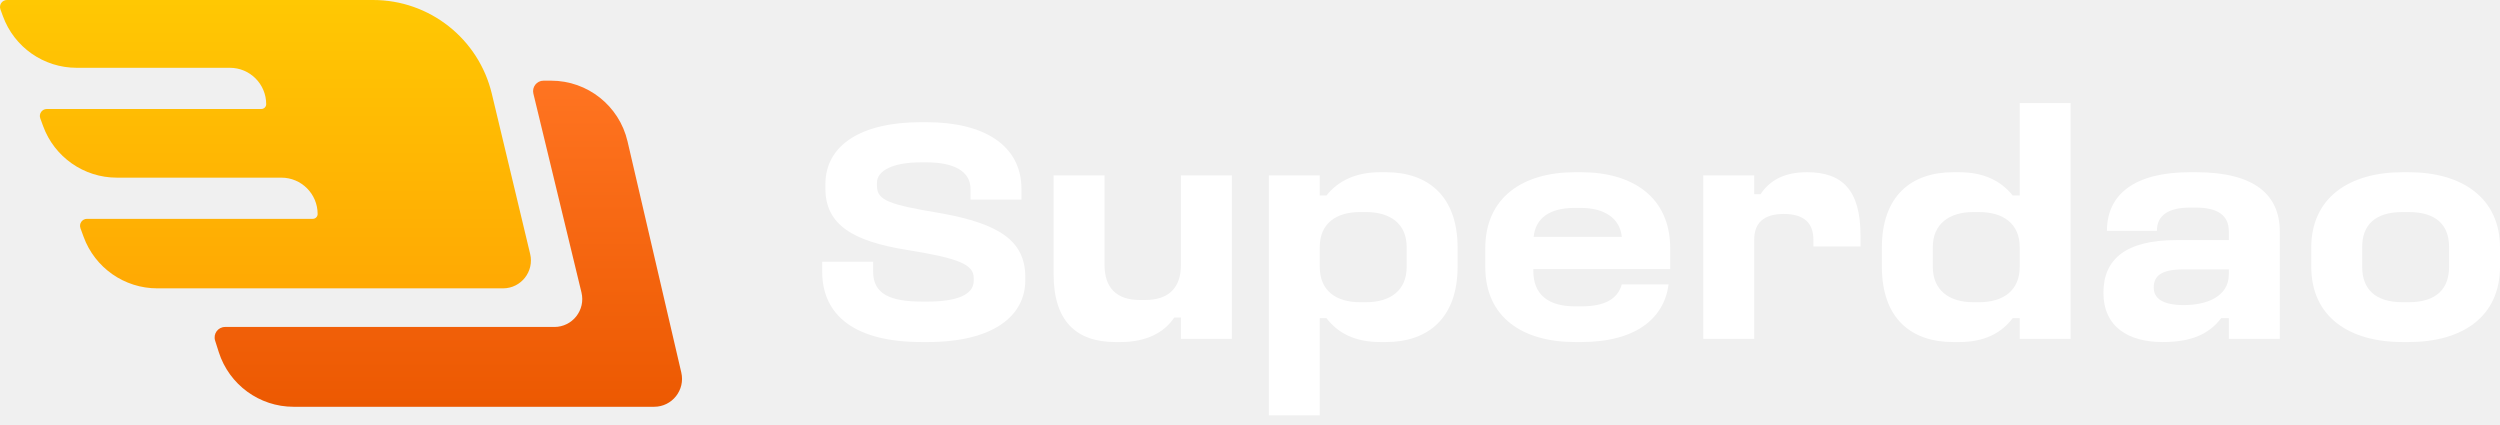
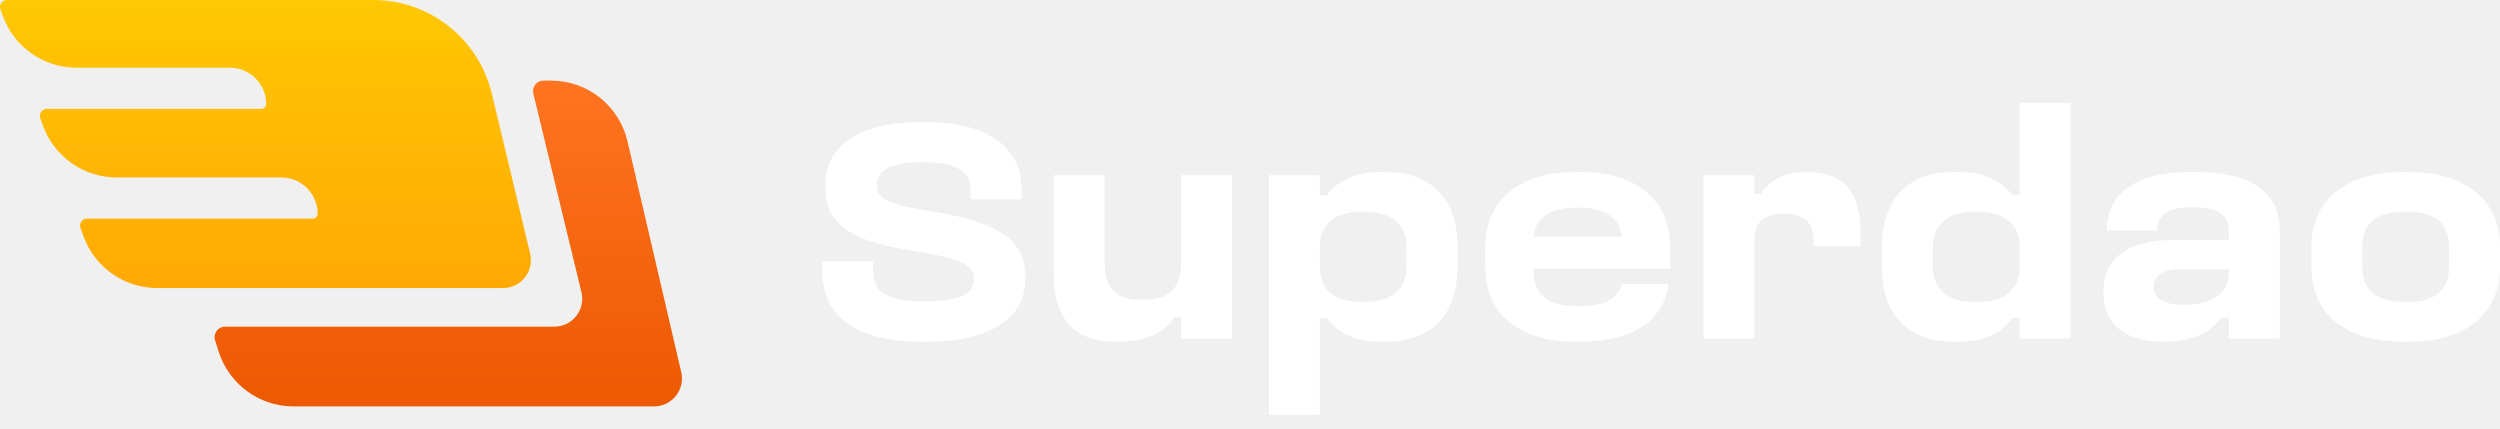
- <svg xmlns="http://www.w3.org/2000/svg" width="253" height="43" viewBox="0 0 253 43" fill="none">
-   <path d="M93.773 12.366C99.507 12.366 103.372 14.655 103.372 19.137V20.202H98.218V19.137C98.218 17.332 96.543 16.429 93.773 16.429H93.193C90.358 16.429 88.748 17.267 88.748 18.493V18.815C88.748 20.298 90.036 20.718 95.255 21.588C101.15 22.652 103.759 24.393 103.759 28.037V28.36C103.759 32.004 100.473 34.615 93.87 34.615H93.257C86.589 34.615 83.207 31.971 83.207 27.489V26.489H88.361V27.489C88.361 29.779 90.133 30.52 93.29 30.52H93.87C96.865 30.52 98.54 29.811 98.54 28.424V28.134C98.54 26.747 96.994 26.135 91.808 25.296C86.364 24.426 83.529 22.781 83.529 19.073V18.654C83.529 14.655 87.201 12.366 93.193 12.366H93.773Z" fill="white" />
-   <path d="M119.51 34.293V32.133H118.834C117.835 33.648 115.999 34.615 113.422 34.615H112.874C108.88 34.615 106.625 32.455 106.625 27.747V17.751H111.779V26.812C111.779 29.101 112.971 30.359 115.355 30.359H115.902C118.286 30.359 119.51 29.101 119.51 26.812V17.751H124.664V34.293H119.51Z" fill="white" />
-   <path d="M133.56 17.751V19.782H134.237C135.429 18.299 137.2 17.428 139.681 17.428H140.261C144.448 17.428 147.509 19.782 147.509 25.07V26.973C147.509 32.261 144.448 34.615 140.261 34.615H139.681C137.136 34.615 135.396 33.715 134.237 32.197H133.56V42.032H128.406V17.751H133.56ZM133.56 25.006V27.005C133.56 29.424 135.203 30.584 137.651 30.584H138.231C140.712 30.584 142.355 29.391 142.355 27.005V25.006C142.355 22.652 140.712 21.459 138.231 21.459H137.651C135.203 21.459 133.56 22.62 133.56 25.006Z" fill="white" />
-   <path d="M160.005 17.428C165.255 17.428 169.024 19.976 169.024 25.135V27.231H155.173V27.424C155.173 29.811 156.687 31.004 159.393 31.004H160.005C162.26 31.004 163.677 30.359 164.128 28.779H168.863C168.412 32.197 165.578 34.615 160.005 34.615H159.393C154.142 34.615 150.309 32.164 150.309 27.005V25.135C150.309 19.976 154.11 17.428 159.393 17.428H160.005ZM155.205 23.974H164.128C163.935 22.072 162.356 21.04 159.973 21.04H159.36C156.816 21.04 155.398 22.072 155.205 23.974Z" fill="white" />
-   <path d="M177.525 17.751V19.653H178.169C179.136 18.202 180.618 17.428 182.873 17.428C186.416 17.428 188.284 19.202 188.284 23.845V24.941H183.517V24.264C183.517 22.555 182.55 21.652 180.521 21.652C178.492 21.652 177.525 22.555 177.525 24.264V34.293H172.371V17.751H177.525Z" fill="white" />
-   <path d="M209.548 10.432V34.293H204.394V32.197H203.685C202.525 33.716 200.818 34.616 198.273 34.616H197.661C193.473 34.616 190.445 32.294 190.445 26.974V25.071C190.445 19.783 193.473 17.429 197.661 17.429H198.273C200.754 17.429 202.493 18.299 203.685 19.783H204.394V10.432H209.548ZM195.599 25.007V27.006C195.599 29.36 197.242 30.585 199.69 30.585H200.27C202.751 30.585 204.394 29.392 204.394 27.006V25.007C204.394 22.653 202.751 21.46 200.27 21.46H199.69C197.242 21.46 195.599 22.685 195.599 25.007Z" fill="white" />
-   <path d="M222.241 17.428C228.072 17.428 230.713 19.653 230.713 23.426V34.293H225.559V32.197H224.786C223.498 33.877 221.661 34.615 218.859 34.615C215.38 34.615 212.867 33.071 212.867 29.617C212.867 26.264 215.09 24.297 220.244 24.297H225.559V23.426C225.559 21.781 224.432 21.008 222.209 21.008H221.629C219.503 21.008 218.279 21.749 218.279 23.361H213.222C213.222 19.621 216.088 17.428 221.629 17.428H222.241ZM217.957 29.101C217.957 30.197 218.859 30.875 221.017 30.875C223.175 30.875 225.559 30.101 225.559 27.747V27.263H220.953C218.794 27.263 217.957 27.876 217.957 29.101Z" fill="white" />
-   <path d="M243.756 17.428C249.135 17.428 253.001 20.008 253.001 25.07V26.973C253.001 32.1 249.135 34.615 243.756 34.615H243.144C237.732 34.615 233.898 32.068 233.898 26.973V25.07C233.898 20.008 237.732 17.428 243.144 17.428H243.756ZM239.053 25.006V27.005C239.053 29.198 240.309 30.584 243.144 30.584H243.756C246.59 30.584 247.847 29.198 247.847 27.005V25.006C247.847 22.813 246.59 21.459 243.756 21.459H243.144C240.309 21.459 239.053 22.813 239.053 25.006Z" fill="white" />
-   <path d="M49.772 9.485L53.651 25.697C54.076 27.474 52.731 29.181 50.905 29.181H15.917C12.584 29.181 9.606 27.098 8.46 23.965L8.143 23.096C7.974 22.635 8.315 22.146 8.806 22.146H31.655C31.926 22.146 32.145 21.927 32.145 21.656C32.145 19.625 30.5 17.978 28.471 17.978H11.82C8.487 17.978 5.509 15.894 4.363 12.761L4.077 11.979C3.909 11.518 4.25 11.03 4.74 11.03H26.45C26.72 11.03 26.939 10.81 26.939 10.539C26.939 8.508 25.294 6.861 23.265 6.861H7.755C4.422 6.861 1.444 4.778 0.298 1.645L0.044 0.949C-0.125 0.488 0.216 0 0.706 0H37.759C43.472 0 48.441 3.923 49.772 9.485Z" fill="url(#paint0_linear_8758_23408)" />
-   <path d="M63.507 14.31L68.947 37.699C69.36 39.471 68.016 41.166 66.198 41.166H29.705C26.249 41.166 23.189 38.928 22.139 35.632L21.77 34.471C21.552 33.787 22.061 33.089 22.778 33.089H56.101C57.929 33.089 59.275 31.377 58.845 29.598L53.978 9.473C53.817 8.806 54.321 8.164 55.007 8.164H55.773C59.465 8.164 62.67 10.71 63.507 14.31Z" fill="url(#paint1_linear_8758_23408)" />
+ <svg xmlns="http://www.w3.org/2000/svg" width="140" height="24" viewBox="0 0 140 24" fill="none">
+   <path d="M51.894 6.836C55.066 6.836 57.206 8.102 57.206 10.579V11.168H54.353V10.579C54.353 9.581 53.427 9.082 51.894 9.082H51.573C50.004 9.082 49.113 9.545 49.113 10.223V10.401C49.113 11.221 49.826 11.453 52.714 11.934C55.976 12.522 57.419 13.485 57.419 15.499V15.677C57.419 17.692 55.601 19.136 51.947 19.136H51.608C47.919 19.136 46.047 17.674 46.047 15.196V14.643H48.899V15.196C48.899 16.462 49.879 16.872 51.626 16.872H51.947C53.605 16.872 54.532 16.48 54.532 15.713V15.553C54.532 14.786 53.676 14.447 50.806 13.984C47.794 13.503 46.225 12.594 46.225 10.544V10.312C46.225 8.102 48.257 6.836 51.573 6.836H51.894Z" fill="white" />
+   <path d="M66.138 18.957V17.763H65.764C65.211 18.6 64.195 19.135 62.769 19.135H62.466C60.256 19.135 59.008 17.941 59.008 15.338V9.812H61.86V14.821C61.86 16.087 62.519 16.782 63.839 16.782H64.141C65.461 16.782 66.138 16.087 66.138 14.821V9.812H68.99V18.957H66.138Z" fill="white" />
+   <path d="M73.907 9.812V10.935H74.281C74.941 10.115 75.921 9.634 77.294 9.634H77.614C79.932 9.634 81.625 10.935 81.625 13.858V14.91C81.625 17.834 79.932 19.135 77.614 19.135H77.294C75.885 19.135 74.923 18.637 74.281 17.798H73.907V23.235H71.055V9.812H73.907ZM73.907 13.823V14.928C73.907 16.265 74.816 16.907 76.171 16.907H76.491C77.864 16.907 78.773 16.247 78.773 14.928V13.823C78.773 12.521 77.864 11.862 76.491 11.862H76.171C74.816 11.862 73.907 12.504 73.907 13.823Z" fill="white" />
+   <path d="M88.541 9.634C91.447 9.634 93.532 11.043 93.532 13.895V15.053H85.867V15.16C85.867 16.479 86.705 17.139 88.203 17.139H88.541C89.789 17.139 90.573 16.782 90.823 15.909H93.443C93.194 17.798 91.625 19.135 88.541 19.135H88.203C85.297 19.135 83.176 17.78 83.176 14.928V13.895C83.176 11.043 85.279 9.634 88.203 9.634H88.541ZM85.885 13.253H90.823C90.716 12.201 89.843 11.631 88.523 11.631H88.185C86.776 11.631 85.992 12.201 85.885 13.253Z" fill="white" />
+   <path d="M98.243 9.812V10.864H98.599C99.134 10.062 99.954 9.634 101.202 9.634C103.163 9.634 104.196 10.614 104.196 13.181V13.787H101.558V13.413C101.558 12.468 101.023 11.969 99.9 11.969C98.778 11.969 98.243 12.468 98.243 13.413V18.956H95.391V9.812H98.243Z" fill="white" />
+   <path d="M115.957 5.766V18.957H113.105V17.798H112.713C112.071 18.638 111.127 19.135 109.718 19.135H109.38C107.062 19.135 105.387 17.852 105.387 14.911V13.859C105.387 10.935 107.062 9.634 109.38 9.634H109.718C111.091 9.634 112.053 10.116 112.713 10.935H113.105V5.766H115.957ZM108.239 13.823V14.928C108.239 16.23 109.148 16.907 110.503 16.907H110.823C112.196 16.907 113.105 16.247 113.105 14.928V13.823C113.105 12.522 112.196 11.862 110.823 11.862H110.503C109.148 11.862 108.239 12.54 108.239 13.823Z" fill="white" />
+   <path d="M122.98 9.634C126.207 9.634 127.668 10.864 127.668 12.949V18.956H124.816V17.798H124.388C123.675 18.727 122.659 19.135 121.108 19.135C119.183 19.135 117.793 18.281 117.793 16.372C117.793 14.518 119.023 13.431 121.875 13.431H124.816V12.949C124.816 12.04 124.192 11.612 122.962 11.612H122.641C121.465 11.612 120.788 12.022 120.788 12.914H117.989C117.989 10.846 119.576 9.634 122.641 9.634H122.98ZM120.609 16.087C120.609 16.693 121.108 17.067 122.303 17.067C123.497 17.067 124.816 16.639 124.816 15.338V15.07H122.267C121.073 15.07 120.609 15.409 120.609 16.087Z" fill="white" />
+   <path d="M134.888 9.634C137.865 9.634 140.004 11.06 140.004 13.858V14.91C140.004 17.744 137.865 19.135 134.888 19.135H134.549C131.555 19.135 129.434 17.727 129.434 14.91V13.858C129.434 11.06 131.555 9.634 134.549 9.634H134.888ZM132.286 13.823V14.928C132.286 16.14 132.981 16.907 134.549 16.907H134.888C136.457 16.907 137.152 16.14 137.152 14.928V13.823C137.152 12.611 136.457 11.862 134.888 11.862H134.549C132.981 11.862 132.286 12.611 132.286 13.823Z" fill="white" />
+   <path d="M27.542 5.243L29.688 14.205C29.924 15.187 29.179 16.131 28.169 16.131H8.808C6.964 16.131 5.316 14.98 4.682 13.248L4.506 12.768C4.413 12.513 4.601 12.243 4.873 12.243H17.517C17.666 12.243 17.788 12.121 17.788 11.972C17.788 10.848 16.878 9.938 15.755 9.938H6.541C4.697 9.938 3.048 8.786 2.414 7.055L2.256 6.622C2.163 6.367 2.352 6.097 2.623 6.097H14.636C14.786 6.097 14.907 5.976 14.907 5.826C14.907 4.703 13.997 3.793 12.874 3.793H4.291C2.447 3.793 0.799 2.641 0.165 0.909L0.024 0.525C-0.069 0.27 0.12 0 0.391 0H20.894C24.056 0 26.805 2.168 27.542 5.243Z" fill="url(#paint0_linear_8758_27389)" />
+   <path d="M35.139 7.911L38.15 20.84C38.378 21.82 37.634 22.757 36.628 22.757H16.435C14.522 22.757 12.829 21.52 12.248 19.698L12.044 19.056C11.923 18.678 12.205 18.292 12.602 18.292H31.041C32.053 18.292 32.798 17.345 32.56 16.362L29.866 5.237C29.777 4.868 30.057 4.513 30.436 4.513H30.86C32.903 4.513 34.676 5.921 35.139 7.911Z" fill="url(#paint1_linear_8758_27389)" />
  <defs>
-     <linearGradient id="paint0_linear_8758_23408" x1="26.853" y1="0" x2="26.853" y2="29.181" gradientUnits="userSpaceOnUse">
+     <linearGradient id="paint0_linear_8758_27389" x1="14.859" y1="0" x2="14.859" y2="16.131" gradientUnits="userSpaceOnUse">
      <stop stop-color="#FFC803" />
      <stop offset="1" stop-color="#FFA903" />
    </linearGradient>
-     <linearGradient id="paint1_linear_8758_23408" x1="45.304" y1="8.164" x2="45.304" y2="41.166" gradientUnits="userSpaceOnUse">
+     <linearGradient id="paint1_linear_8758_27389" x1="25.067" y1="4.513" x2="25.067" y2="22.757" gradientUnits="userSpaceOnUse">
      <stop stop-color="#FF7421" />
      <stop offset="1" stop-color="#EC5901" />
    </linearGradient>
  </defs>
</svg>
